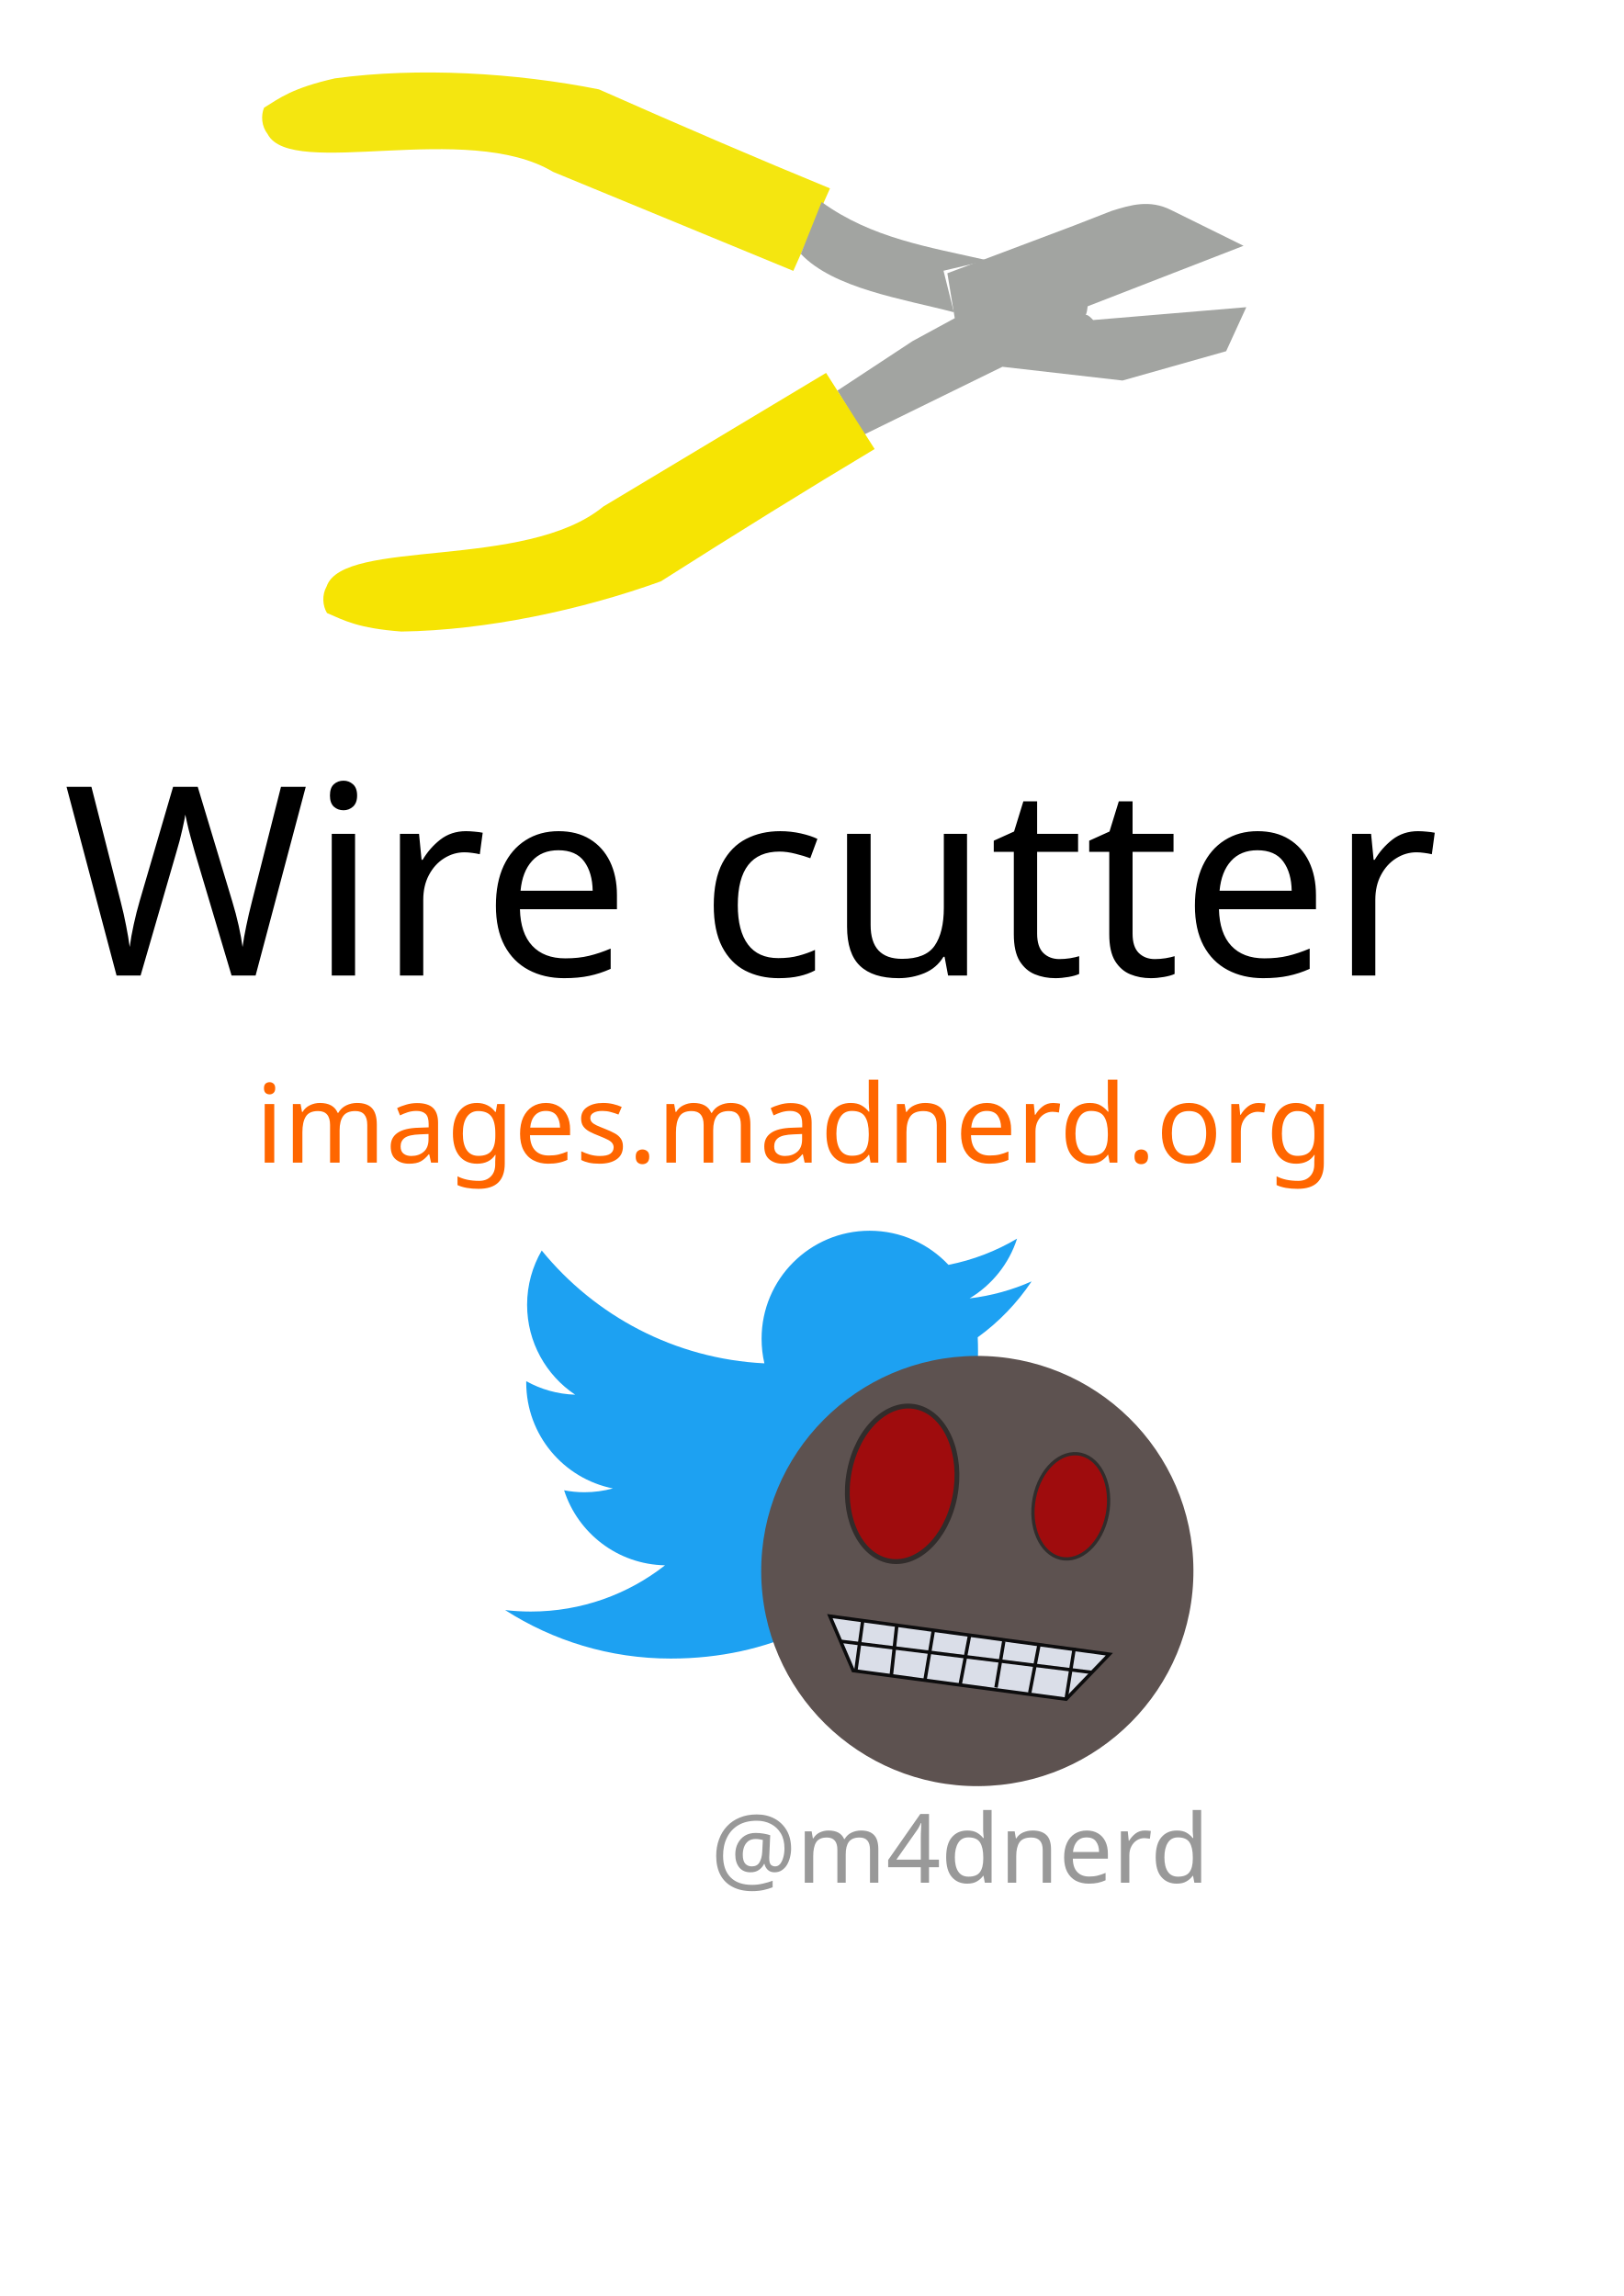
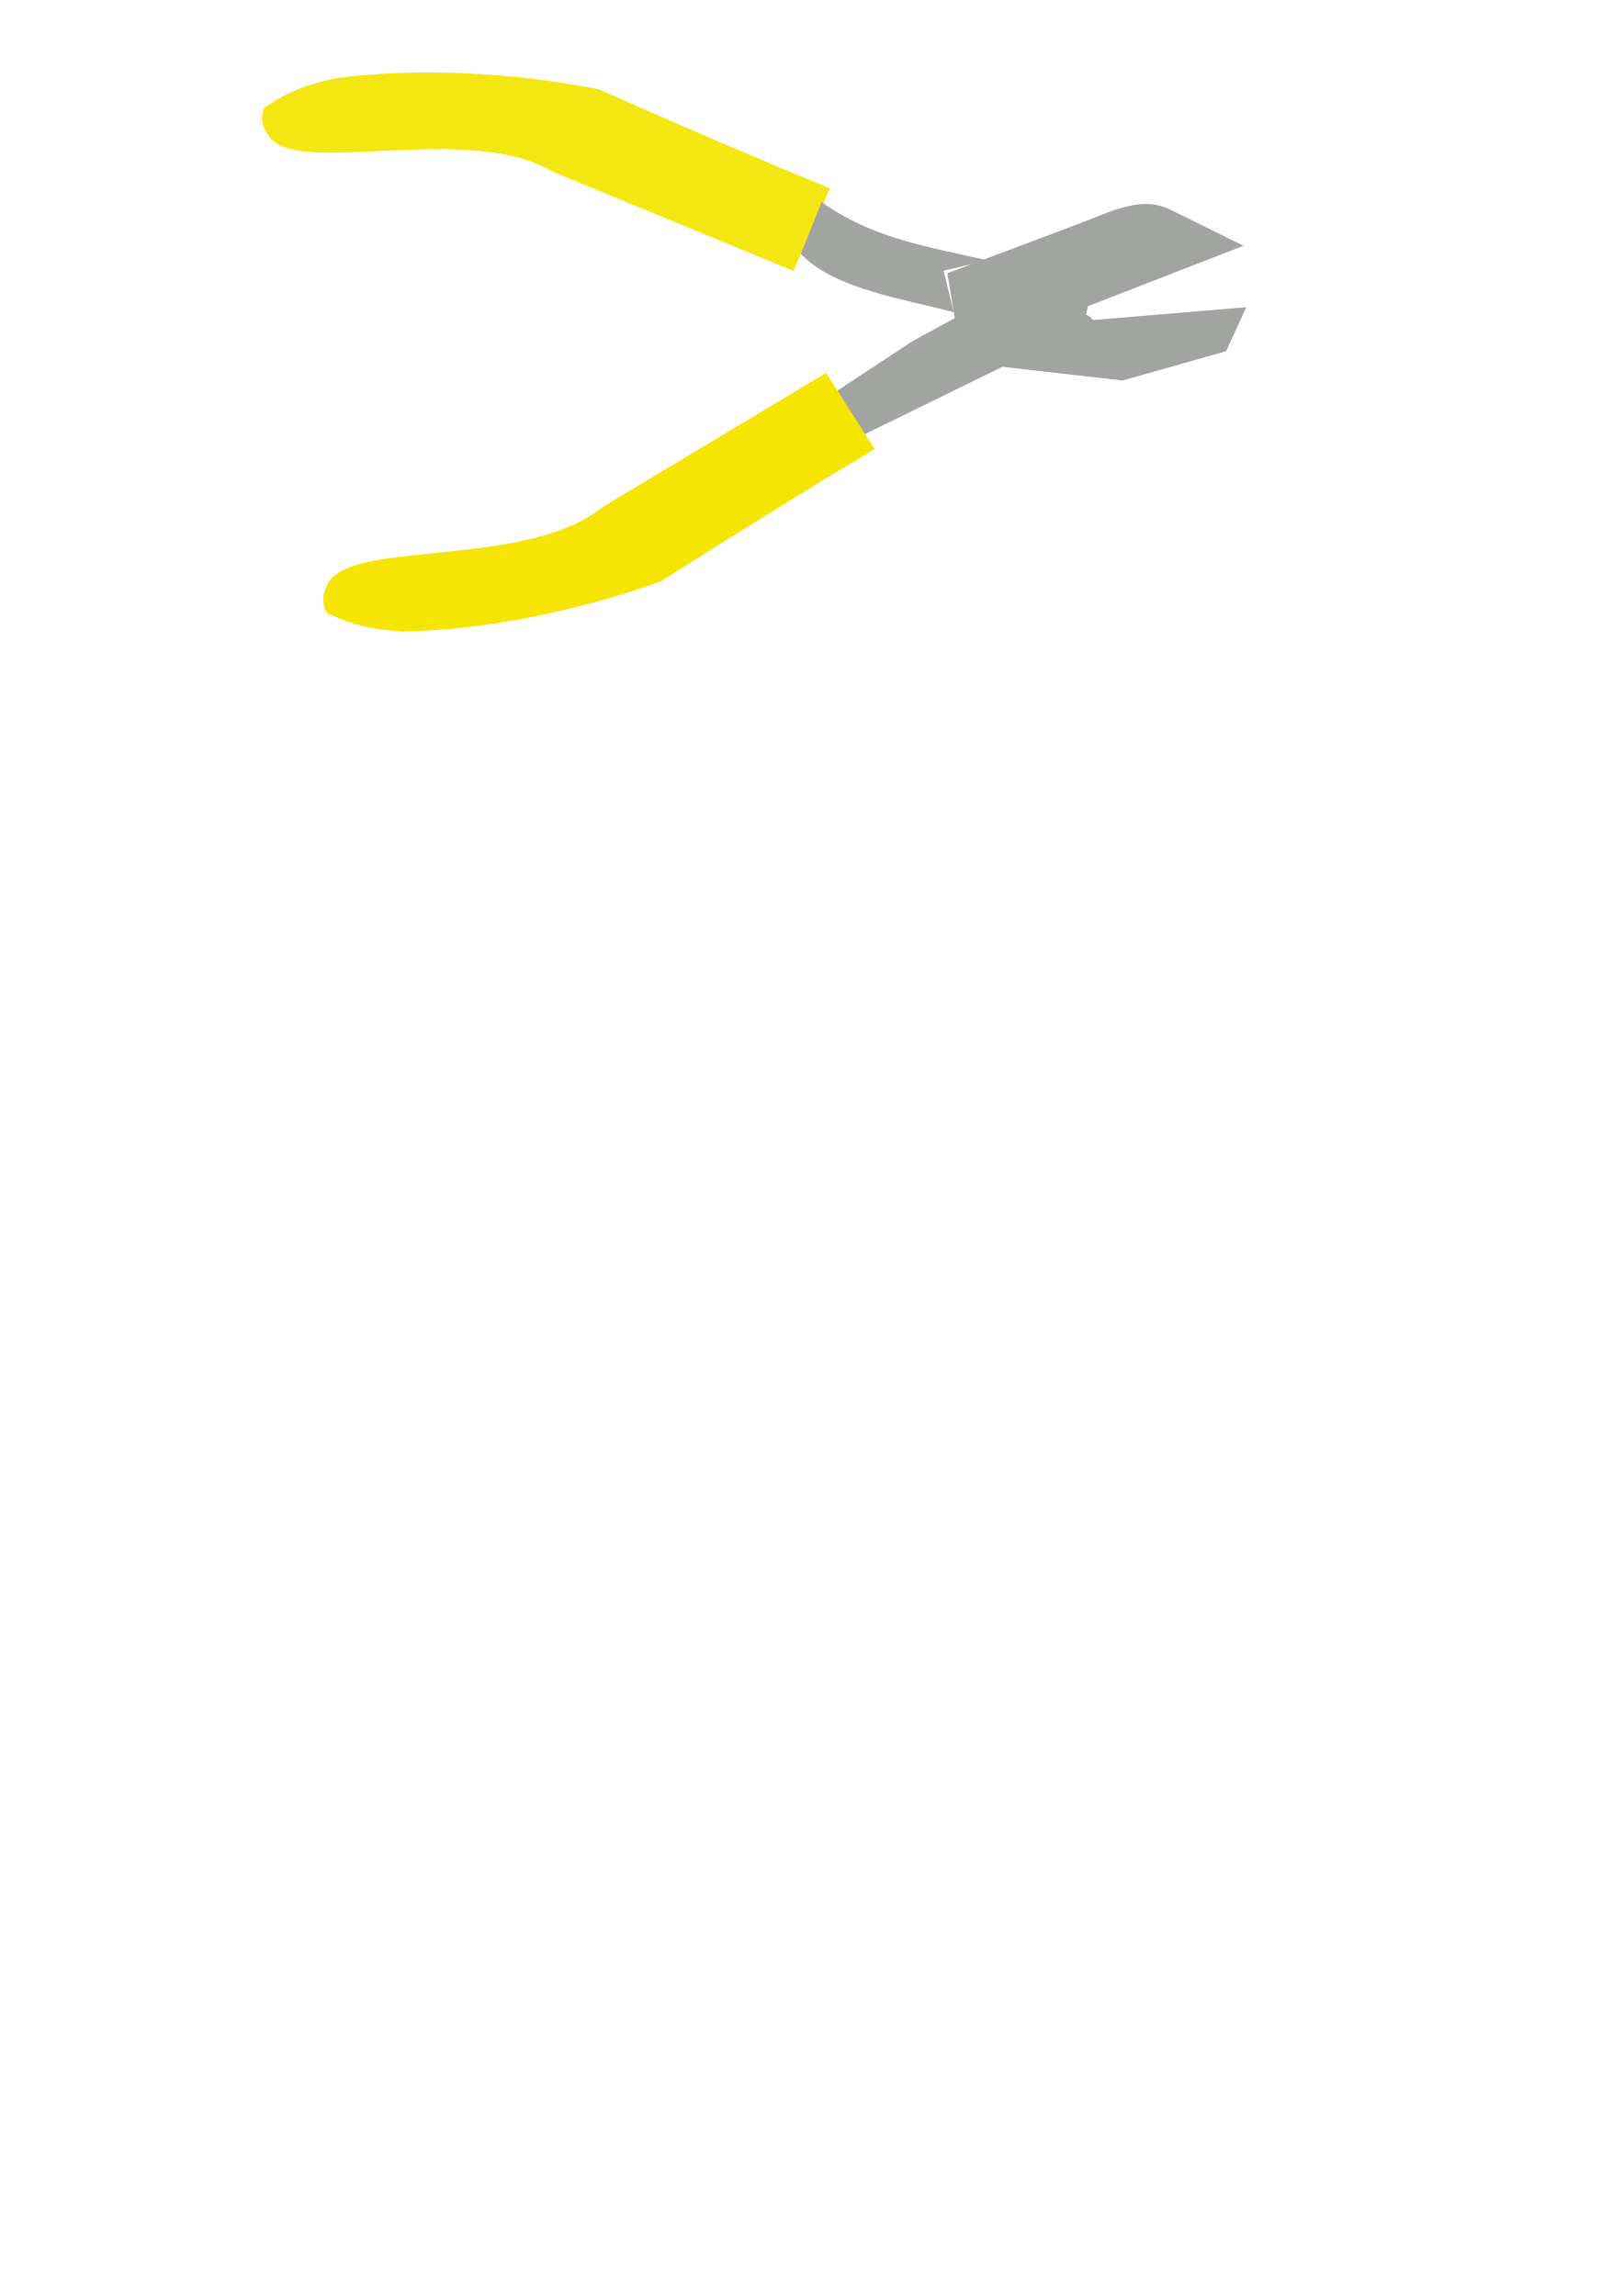
<svg xmlns="http://www.w3.org/2000/svg" width="210mm" height="297mm" viewBox="0 0 210 297" version="1.1" id="svg8047">
  <defs id="defs8041" />
  <g id="layer1">
-     <g transform="translate(1.305262,-22.00241)" id="g213">
-       <g transform="matrix(0.2285102,0,0,0.2285102,-59.41654,50.98567)" id="layer1-1">
-         <path id="path3611" style="fill:#1da1f2;fill-opacity:1;fill-rule:nonzero;stroke:none" d="m 633.898,812.045 c 112.46,0 173.956,-93.168 173.956,-173.956 0,-2.646 -0.054,-5.281 -0.173,-7.903 11.938,-8.63 22.314,-19.4 30.498,-31.66 -10.955,4.869 -22.744,8.147 -35.111,9.626 12.623,-7.569 22.314,-19.543 26.886,-33.817 -11.813,7.003 -24.895,12.093 -38.824,14.841 -11.157,-11.884 -27.041,-19.317 -44.629,-19.317 -33.764,0 -61.144,27.381 -61.144,61.132 0,4.798 0.536,9.465 1.585,13.941 -50.815,-2.557 -95.874,-26.886 -126.025,-63.88 -5.251,9.035 -8.279,19.531 -8.279,30.73 0,21.212 10.794,39.938 27.208,50.893 -10.031,-0.31 -19.454,-3.063 -27.69,-7.647 -0.009,0.257 -0.009,0.507 -0.009,0.781 0,29.61 21.075,54.332 49.051,59.934 -5.138,1.401 -10.543,2.152 -16.122,2.152 -3.934,0 -7.766,-0.387 -11.491,-1.103 7.784,24.293 30.355,41.971 57.115,42.465 -20.926,16.402 -47.287,26.171 -75.937,26.171 -4.929,0 -9.798,-0.28 -14.584,-0.846 27.059,17.344 59.189,27.464 93.722,27.464" />
-       </g>
-       <text id="text1370" y="265.542" x="90.607" style="font-style:normal;font-weight:normal;font-size:12.375px;line-height:1.25;font-family:sans-serif;letter-spacing:0px;word-spacing:0px;fill:#999999;fill-opacity:1;stroke:none;stroke-width:0.58" xml:space="preserve">
-         <tspan style="fill:#999999;stroke-width:0.58" y="265.542" x="90.607" id="tspan1368">@m4dnerd</tspan>
-       </text>
-       <g transform="matrix(1.674976,0,0,1.674976,-348.7814,4.420724)" id="g1467">
-         <path style="opacity:1;fill:#5d5250;fill-opacity:1;stroke:#000000;stroke-width:0.407;stroke-miterlimit:4;stroke-dasharray:0.407, 0.407;stroke-dashoffset:0;stroke-opacity:0" id="path498-7" d="m 299.602,131.729 a 16.687,16.613 0 0 1 -16.591,16.708 16.687,16.613 0 0 1 -16.783,-16.517 16.687,16.613 0 0 1 16.591,-16.708 16.687,16.613 0 0 1 16.783,16.517" />
-         <ellipse style="opacity:1;fill:#9f0c0d;fill-opacity:1;stroke:#312c2b;stroke-width:0.255;stroke-miterlimit:4;stroke-dasharray:none;stroke-dashoffset:0;stroke-opacity:1" id="path500-2-3" transform="matrix(0.9734928,0.2287174,-0.1941435,0.9809731,0,0)" cx="309.429" cy="57.143" rx="2.89" ry="4.087" />
-         <ellipse style="opacity:1;fill:#9f0c0d;fill-opacity:1;stroke:#312c2b;stroke-width:0.374;stroke-miterlimit:4;stroke-dasharray:none;stroke-dashoffset:0;stroke-opacity:1" id="path500-2-0-4" transform="matrix(0.9724359,0.2331705,-0.1903723,0.981712,0,0)" cx="296.14" cy="57.083" rx="4.19" ry="6.036" />
-         <g id="g1366-5" transform="rotate(-180,265.4235,149.1698)">
-           <path id="path1337-0" d="m 237.736,160.091 3.341,-3.474 16.437,2.205 1.804,4.21 z" style="fill:#dadee8;fill-opacity:1;stroke:#0c0c0d;stroke-width:0.265px;stroke-linecap:butt;stroke-linejoin:miter;stroke-opacity:1" />
-           <path id="path1339-9" d="M 258.516,161.093 239.106,158.688" style="fill:#dadee8;fill-opacity:1;stroke:#0c0c0d;stroke-width:0.265px;stroke-linecap:butt;stroke-linejoin:miter;stroke-opacity:1" />
-           <path id="path1341-3" d="m 241.077,156.617 -0.635,3.976" style="fill:#dadee8;fill-opacity:1;stroke:#0c0c0d;stroke-width:0.265px;stroke-linecap:butt;stroke-linejoin:miter;stroke-opacity:1" />
-           <path id="path1343-8" d="m 243.883,157.118 -0.702,3.642" style="fill:#dadee8;fill-opacity:1;stroke:#0c0c0d;stroke-width:0.265px;stroke-linecap:butt;stroke-linejoin:miter;stroke-opacity:1" />
-           <path id="path1345-6" d="m 246.489,157.519 -0.601,3.575" style="fill:#dadee8;fill-opacity:1;stroke:#0c0c0d;stroke-width:0.265px;stroke-linecap:butt;stroke-linejoin:miter;stroke-opacity:1" />
-           <path id="path1347-3" d="m 249.262,157.719 -0.735,3.842" style="fill:#dadee8;fill-opacity:1;stroke:#0c0c0d;stroke-width:0.265px;stroke-linecap:butt;stroke-linejoin:miter;stroke-opacity:1" />
-           <path id="path1349-0" d="m 251.968,158.12 -0.635,3.775" style="fill:#dadee8;fill-opacity:1;stroke:#0c0c0d;stroke-width:0.265px;stroke-linecap:butt;stroke-linejoin:miter;stroke-opacity:1" />
-           <path id="path1351-3" d="m 254.573,158.453 -0.432,3.944" style="fill:#dadee8;fill-opacity:1;stroke:#0c0c0d;stroke-width:0.273px;stroke-linecap:butt;stroke-linejoin:miter;stroke-opacity:1" />
-           <path id="path1355-8" d="m 257.314,158.788 -0.535,3.909" style="fill:#dadee8;fill-opacity:1;stroke:#0c0c0d;stroke-width:0.265px;stroke-linecap:butt;stroke-linejoin:miter;stroke-opacity:1" />
-         </g>
-       </g>
-       <text id="text3395" y="172.396" x="31.727" style="font-style:normal;font-weight:normal;font-size:14.119px;line-height:1.25;font-family:sans-serif;letter-spacing:0px;word-spacing:0px;fill:#ff6600;fill-opacity:1;stroke:none;stroke-width:0.441" xml:space="preserve">
-         <tspan style="fill:#ff6600;stroke-width:0.441" y="172.396" x="31.727" id="tspan3393">images.madnerd.org</tspan>
-       </text>
-     </g>
-     <text xml:space="preserve" style="font-style:normal;font-weight:normal;font-size:34.194px;line-height:1.25;font-family:sans-serif;letter-spacing:0px;word-spacing:0px;display:inline;opacity:1;fill:#000000;fill-opacity:1;stroke:none;stroke-width:2.137" x="8.199" y="126.188" id="text24064">
-       <tspan id="tspan24062" x="8.199" y="126.188" style="stroke-width:2.137">Wire cutter</tspan>
-     </text>
    <g style="display:inline;opacity:1" id="g1097" transform="matrix(4.70571,0,0,4.70571,-604.7263,-507.5795)">
      <path id="path928" d="m 135.767,110.825 c 0.434,-0.269 0.772,-0.538 1.945,-0.806 2.293,-0.313 4.978,-0.153 7.258,0.302 2.254,0.999 4.381,1.913 6.351,2.722 l -1.008,2.268 -6.603,-2.722 c -2.371,-1.421 -7.189,0.214 -7.845,-1.038 -0.169,-0.218 -0.189,-0.508 -0.098,-0.727 z" style="fill:#f4e610;fill-opacity:1;stroke:none;stroke-width:0.162px;stroke-linecap:butt;stroke-linejoin:miter;stroke-opacity:1" />
      <path id="path952" d="m 151.091,113.418 c 1.38,0.998 2.939,1.234 4.562,1.604 l -1.212,0.285 0.285,1.141 c -1.398,-0.367 -3.302,-0.648 -4.206,-1.604" style="fill:#a2a4a1;fill-opacity:1;stroke:none;stroke-width:0.162px;stroke-linecap:butt;stroke-linejoin:miter;stroke-opacity:1" />
      <path id="path954" d="m 154.547,115.376 3.478,-1.31 1.033,-0.403 c 0.524,-0.165 1.049,-0.321 1.638,-0.025 l 1.991,0.983 -4.284,1.663 c -0.047,0.445 -0.142,0.06 0.151,0.378 l 4.209,-0.353 -0.554,1.21 -2.848,0.806 -3.301,-0.378 -3.805,1.865 -0.731,-1.21 2.067,-1.361 1.159,-0.63 z" style="fill:#a2a4a1;fill-opacity:1;stroke:none;stroke-width:0.162px;stroke-linecap:butt;stroke-linejoin:miter;stroke-opacity:1" />
      <path id="path928-6" d="m 137.498,124.717 c 0.469,0.201 0.843,0.417 2.043,0.508 2.314,-0.032 4.945,-0.59 7.132,-1.38 2.081,-1.323 4.048,-2.544 5.875,-3.637 l -1.335,-2.093 -6.124,3.675 c -2.133,1.758 -7.141,0.859 -7.603,2.194 -0.134,0.241 -0.111,0.531 0.011,0.733 z" style="display:inline;opacity:1;fill:#f6e403;fill-opacity:1;stroke:none;stroke-width:0.162px;stroke-linecap:butt;stroke-linejoin:miter;stroke-opacity:1" />
    </g>
  </g>
</svg>
